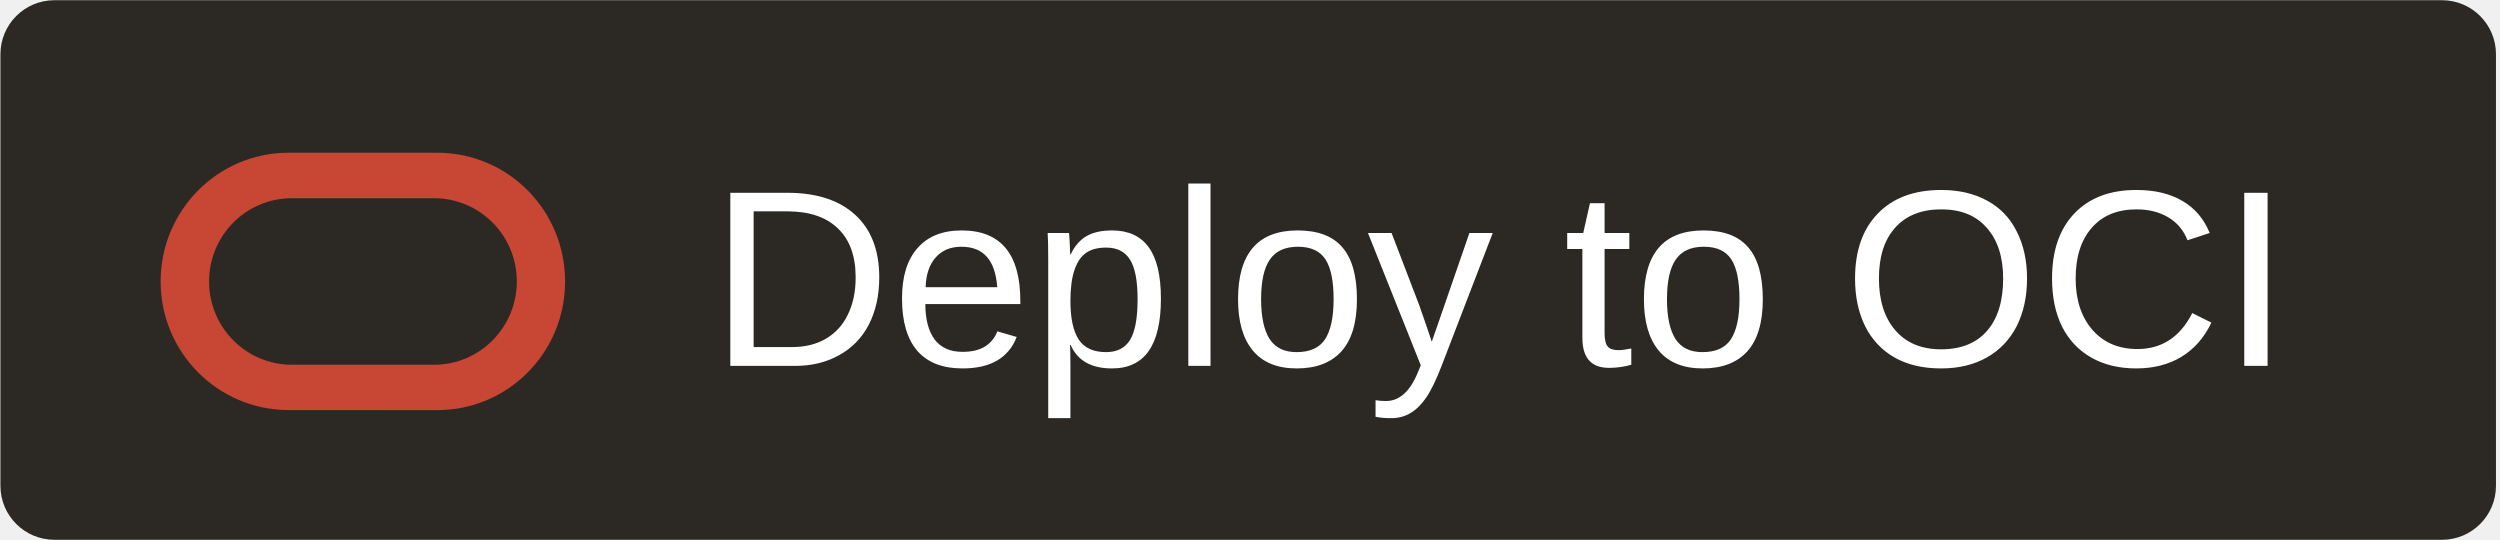
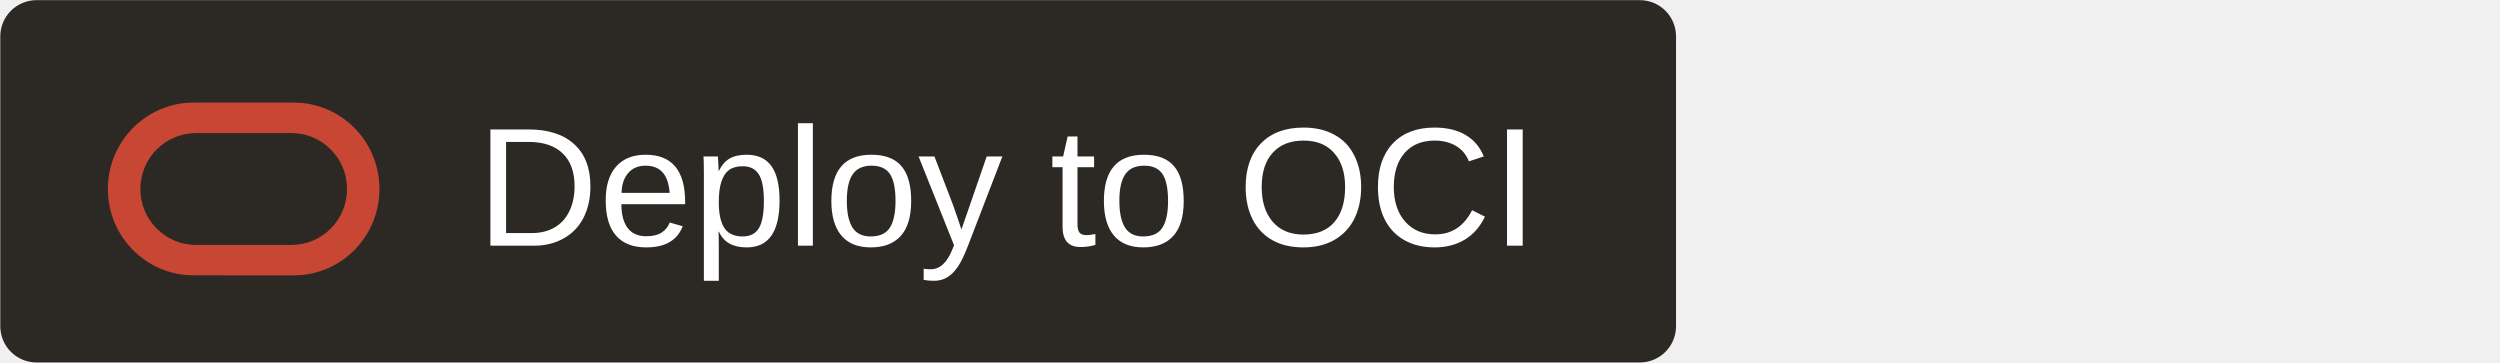
- <svg xmlns="http://www.w3.org/2000/svg" width="25%" height="25%" viewBox="0 0 139 30" version="1.1" xml:space="preserve" style="fill-rule:evenodd;clip-rule:evenodd;stroke-linejoin:round;stroke-miterlimit:2;">
+ <svg xmlns="http://www.w3.org/2000/svg" width="207" height="30" viewBox="0 0 207 30" version="1.1" xml:space="preserve" style="fill-rule:evenodd;clip-rule:evenodd;stroke-linejoin:round;stroke-miterlimit:2;">
  <g id="Hg_Button-Primary-Normal">
    <path d="M138.776,3.012l0,24c0,1.656 -1.344,3 -3,3l-132.752,-0c-1.656,-0 -3,-1.344 -3,-3l-0,-24c-0,-1.656 1.344,-3 3,-3l132.752,-0c1.656,-0 3,1.344 3,3Z" style="fill:#2c2925;" />
    <g transform="matrix(14,0,0,14,131.263,20.3439)" />
    <text x="39.449px" y="20.344px" style="font-family:'ArialMT', 'Arial', sans-serif;font-size:14px;fill:#fff;">Deploy to OCI</text>
    <g id="_-24px---Oracle---oracle-o">
      <path id="Mask" d="M16.045,22.799c-3.929,0 -7.114,-3.198 -7.114,-7.15c-0,-3.953 3.185,-7.157 7.114,-7.157l8.27,-0c3.933,-0 7.104,3.204 7.104,7.157c0,3.952 -3.171,7.154 -7.104,7.154l-8.27,-0.004Zm8.082,-2.518c2.55,0 4.608,-2.076 4.608,-4.632c0,-2.56 -2.058,-4.629 -4.608,-4.629l-7.899,0c-2.542,0 -4.603,2.069 -4.603,4.629c0,2.556 2.061,4.632 4.603,4.632l7.899,0Z" style="fill:#c74634;" />
    </g>
  </g>
</svg>
